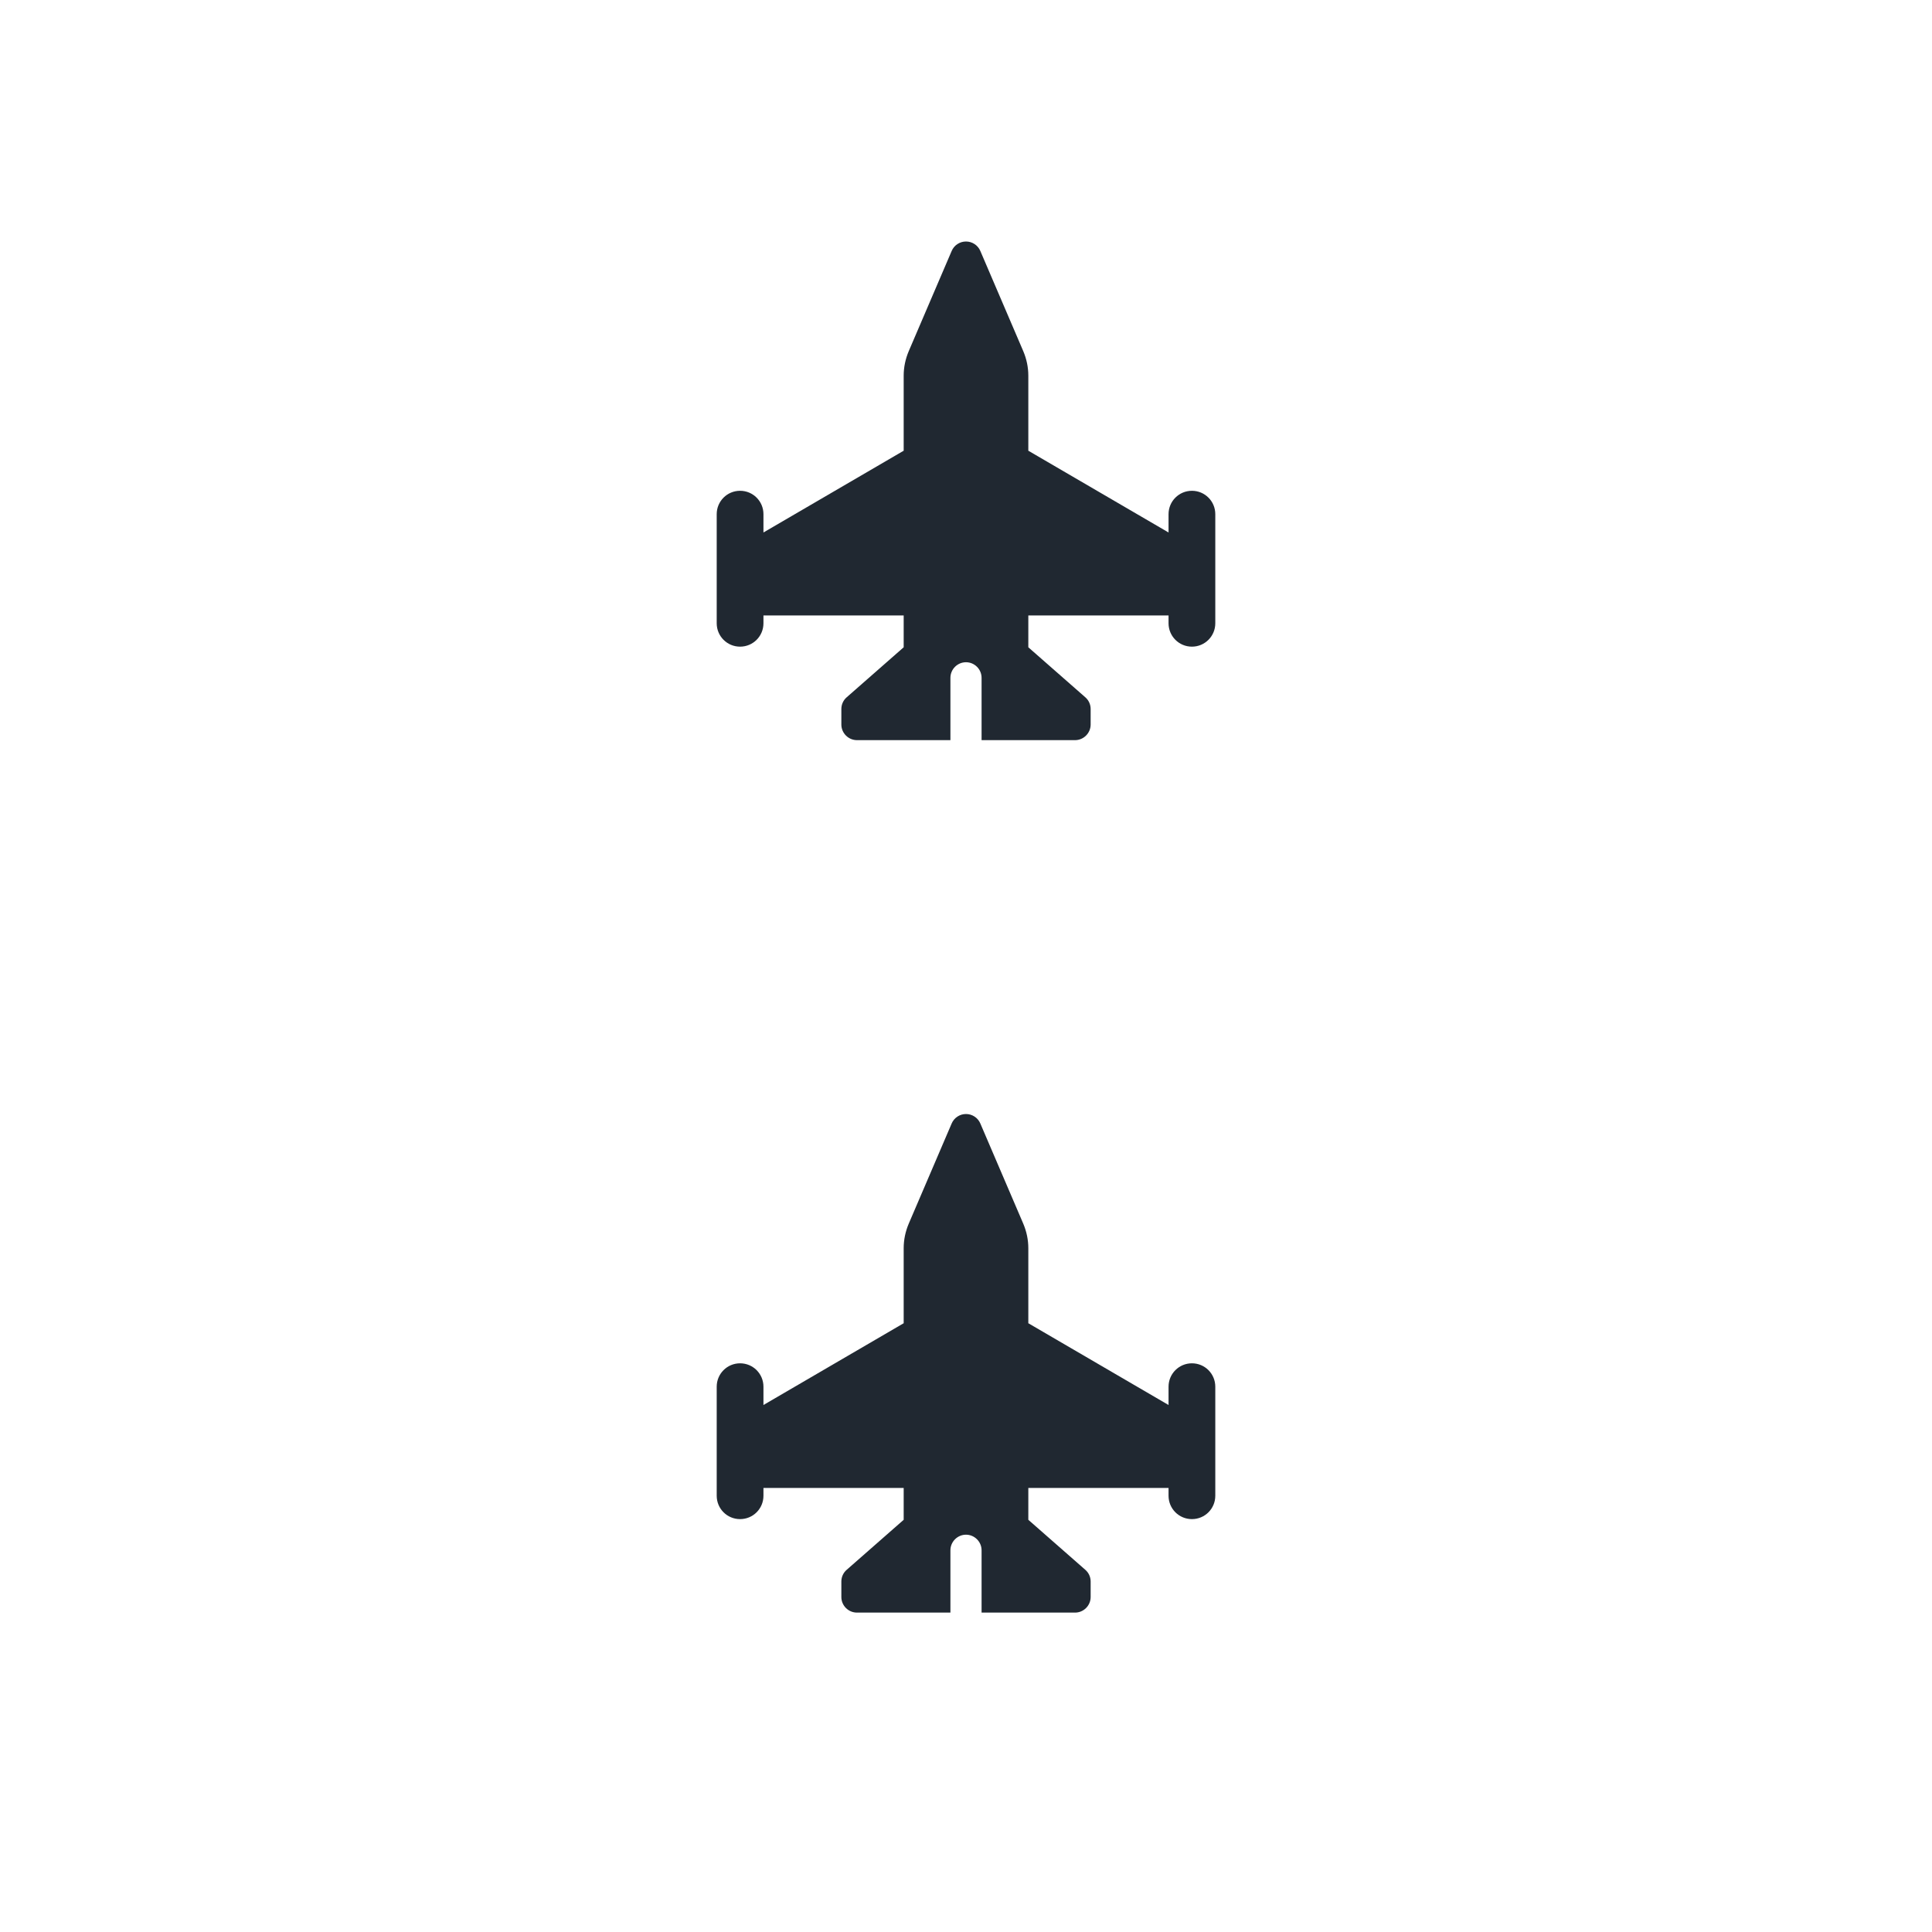
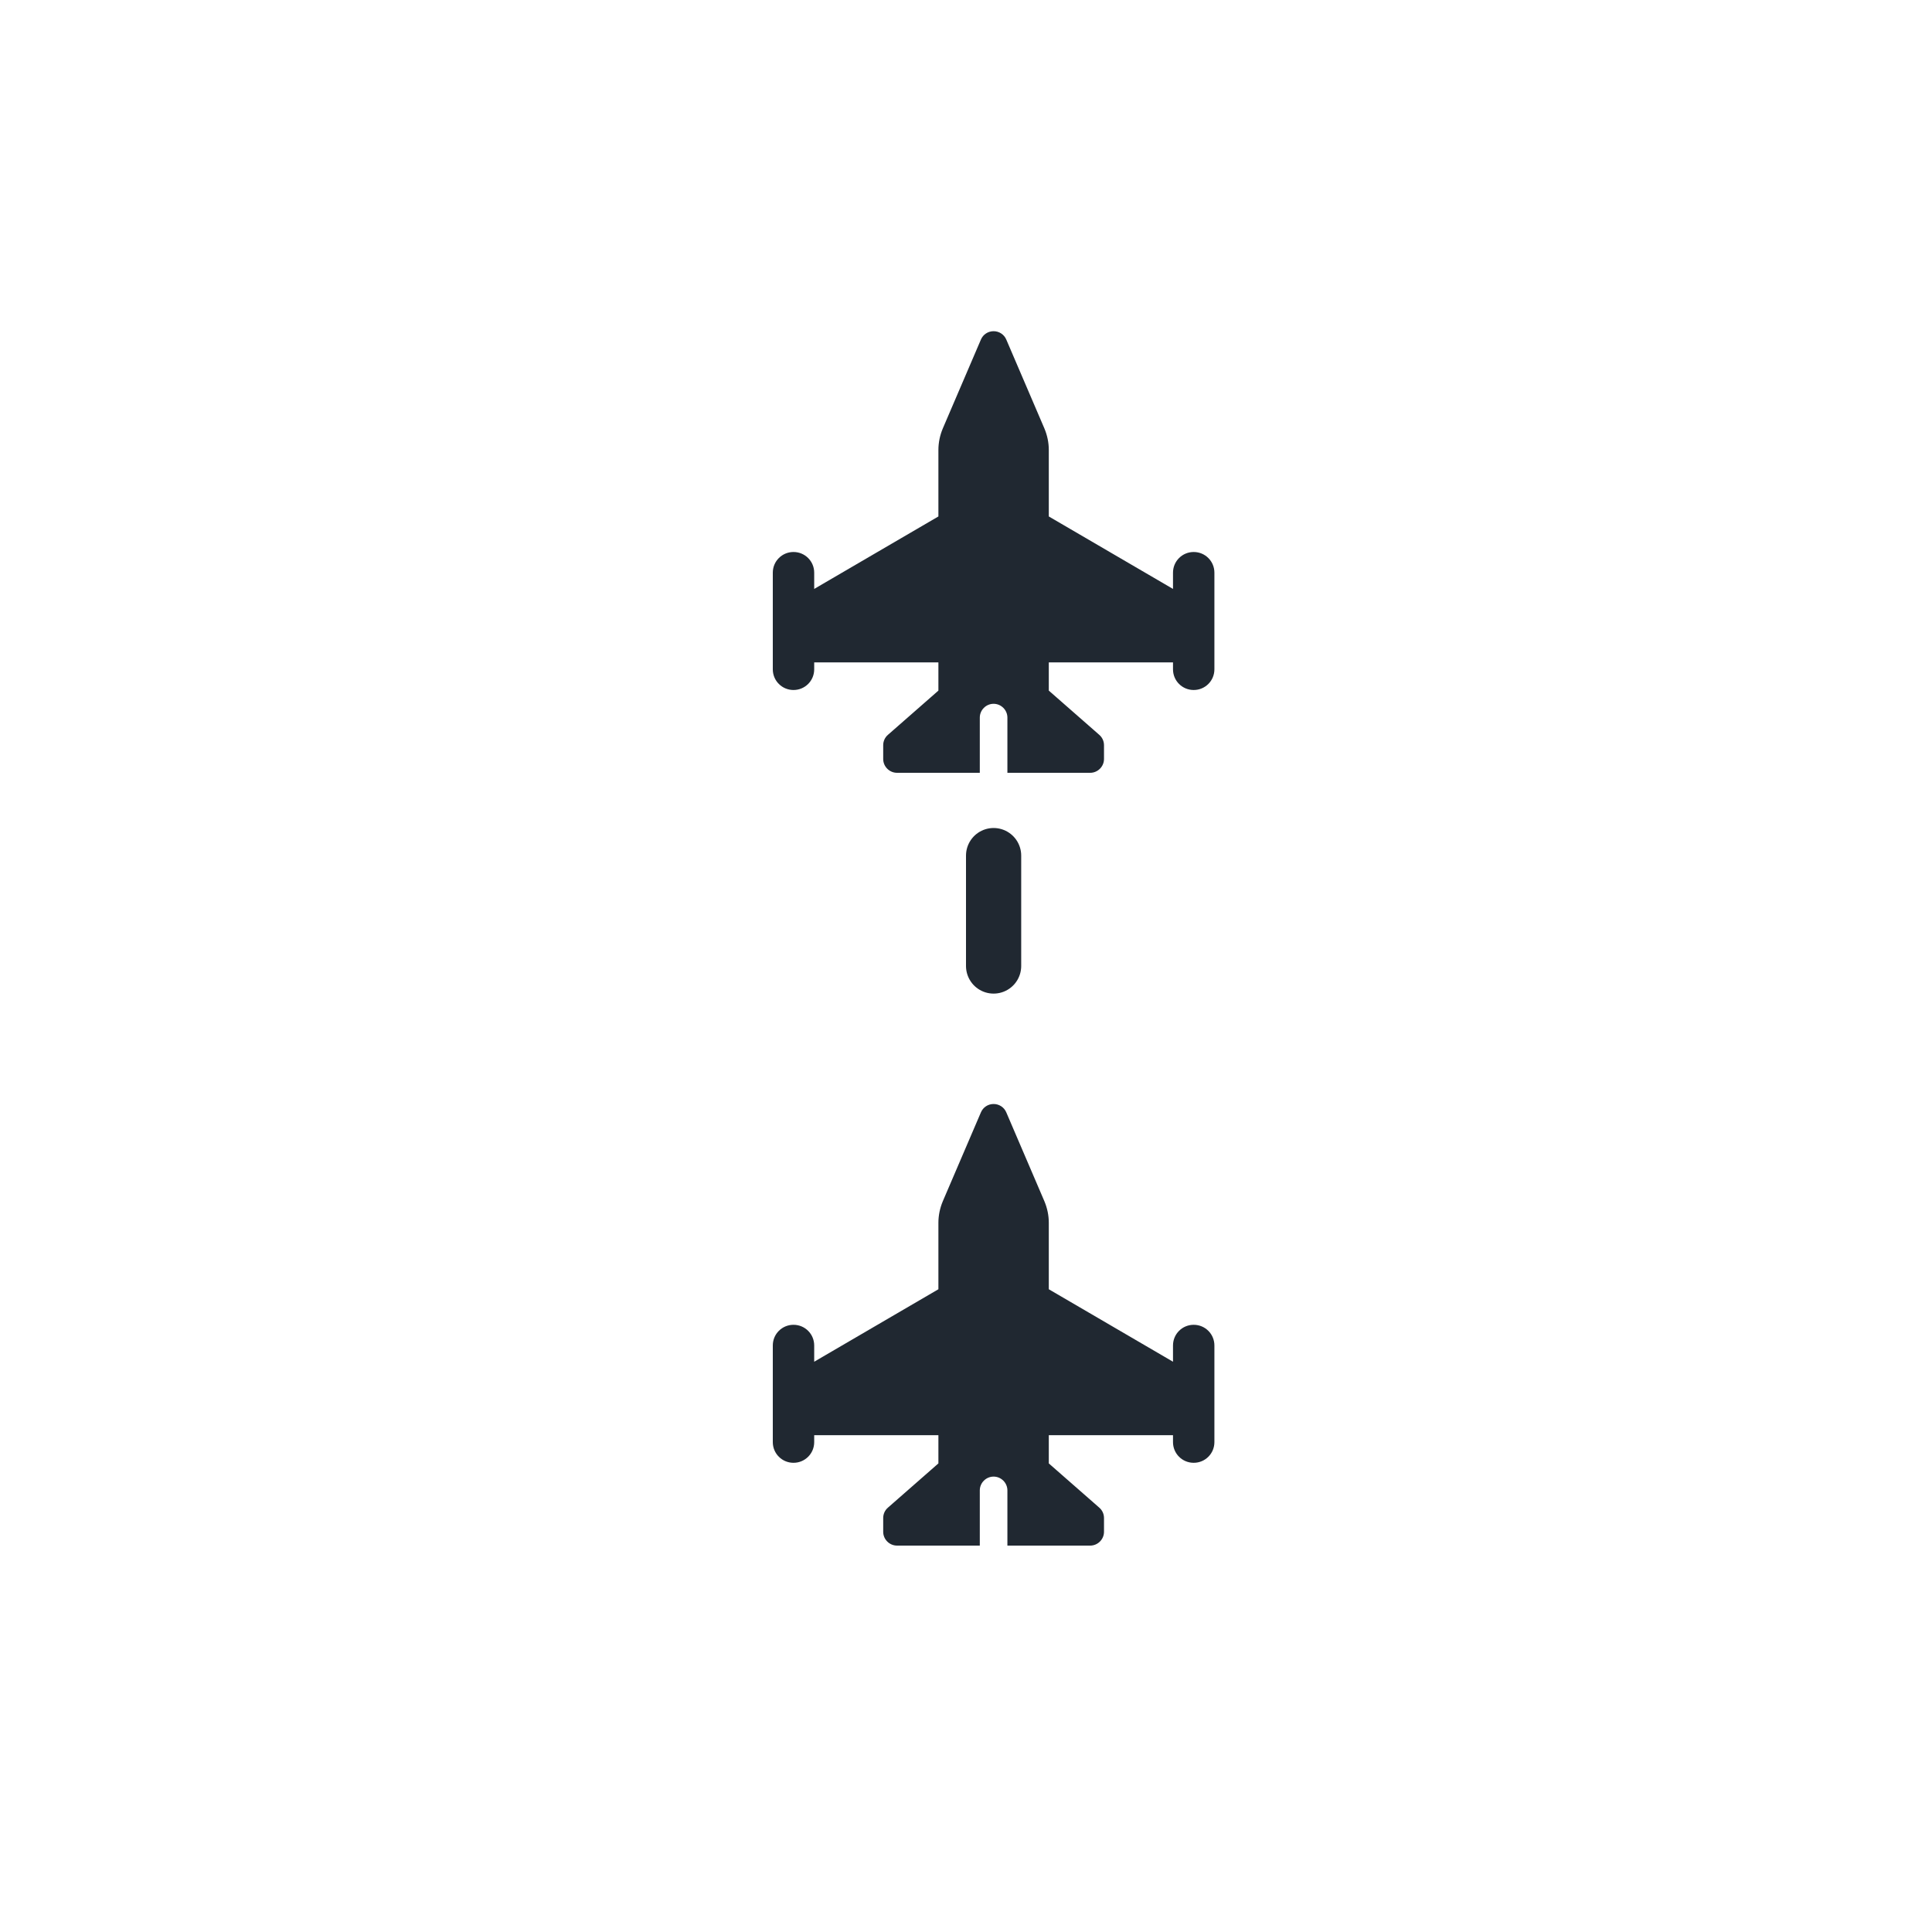
- <svg xmlns="http://www.w3.org/2000/svg" width="31" height="31" viewBox="0 0 31 31" fill="none">
-   <path d="M15.73 18.027C15.691 17.935 15.6 17.875 15.5 17.875C15.4 17.875 15.309 17.935 15.27 18.027L14.581 19.635C14.528 19.76 14.5 19.893 14.5 20.029V21.232L12.25 22.544V22.25C12.25 22.043 12.083 21.875 11.875 21.875C11.667 21.875 11.5 22.043 11.5 22.25V23.125V23.625V24C11.5 24.208 11.667 24.375 11.875 24.375C12.083 24.375 12.25 24.208 12.25 24V23.875H14.5V24.386L13.586 25.188C13.531 25.235 13.5 25.304 13.5 25.375V25.625C13.5 25.763 13.613 25.875 13.75 25.875H15.25V24.875C15.25 24.738 15.363 24.625 15.5 24.625C15.637 24.625 15.75 24.738 15.75 24.875V25.875H17.25C17.387 25.875 17.5 25.763 17.5 25.625V25.375C17.5 25.304 17.469 25.235 17.414 25.188L16.5 24.386V23.875H18.75V24C18.75 24.208 18.917 24.375 19.125 24.375C19.333 24.375 19.5 24.208 19.5 24V23.625V23.125V22.25C19.5 22.043 19.333 21.875 19.125 21.875C18.917 21.875 18.75 22.043 18.75 22.25V22.544L16.5 21.232V20.029C16.5 19.893 16.472 19.76 16.419 19.635L15.73 18.027Z" fill="#202831" />
-   <path d="M15.73 4.027C15.691 3.935 15.6 3.875 15.5 3.875C15.4 3.875 15.309 3.935 15.27 4.027L14.581 5.635C14.528 5.76 14.5 5.893 14.5 6.029V7.232L12.25 8.544V8.25C12.25 8.043 12.083 7.875 11.875 7.875C11.667 7.875 11.5 8.043 11.5 8.25V9.125V9.625V10.001C11.5 10.208 11.667 10.376 11.875 10.376C12.083 10.376 12.25 10.208 12.25 10.001V9.875H14.5V10.386L13.586 11.188C13.531 11.235 13.5 11.304 13.5 11.376V11.626C13.5 11.763 13.613 11.876 13.75 11.876H15.25V10.876C15.25 10.738 15.363 10.626 15.5 10.626C15.637 10.626 15.75 10.738 15.75 10.876V11.876H17.25C17.387 11.876 17.5 11.763 17.5 11.626V11.376C17.5 11.304 17.469 11.235 17.414 11.188L16.5 10.386V9.875H18.75V10.001C18.75 10.208 18.917 10.376 19.125 10.376C19.333 10.376 19.5 10.208 19.5 10.001V9.625V9.125V8.25C19.5 8.043 19.333 7.875 19.125 7.875C18.917 7.875 18.75 8.043 18.75 8.25V8.544L16.5 7.232V6.029C16.5 5.893 16.472 5.76 16.419 5.635L15.73 4.027Z" fill="#202831" />
+ <svg xmlns="http://www.w3.org/2000/svg" width="35" height="35" viewBox="0 0 35 35" fill="none">
+   <path d="M18.23 20.152C18.191 20.059 18.1 20 18 20C17.9 20 17.809 20.059 17.77 20.152L17.081 21.759C17.028 21.884 17 22.017 17 22.153V23.356L14.75 24.669V24.375C14.75 24.167 14.583 24 14.375 24C14.167 24 14 24.167 14 24.375V25.25V25.75V26.125C14 26.333 14.167 26.5 14.375 26.5C14.583 26.5 14.75 26.333 14.75 26.125V26H17V26.511L16.086 27.312C16.031 27.359 16 27.428 16 27.5V27.75C16 27.887 16.113 28 16.25 28H17.75V27C17.75 26.863 17.863 26.75 18 26.75C18.137 26.75 18.25 26.863 18.25 27V28H19.75C19.887 28 20 27.887 20 27.75V27.5C20 27.428 19.969 27.359 19.914 27.312L19 26.511V26H21.25V26.125C21.25 26.333 21.417 26.5 21.625 26.5C21.833 26.5 22 26.333 22 26.125V25.75V25.25V24.375C22 24.167 21.833 24 21.625 24C21.417 24 21.25 24.167 21.25 24.375V24.669L19 23.356V22.153C19 22.017 18.972 21.884 18.919 21.759L18.23 20.152Z" fill="#202831" />
+   <path d="M18.23 6.152C18.191 6.059 18.1 6 18 6C17.9 6 17.809 6.059 17.77 6.152L17.081 7.759C17.028 7.884 17 8.017 17 8.153V9.356L14.75 10.669V10.375C14.75 10.167 14.583 10 14.375 10C14.167 10 14 10.167 14 10.375V11.25V11.75V12.125C14 12.333 14.167 12.5 14.375 12.5C14.583 12.5 14.75 12.333 14.75 12.125V12H17V12.511L16.086 13.312C16.031 13.359 16 13.428 16 13.5V13.75C16 13.887 16.113 14 16.25 14H17.75V13C17.75 12.863 17.863 12.75 18 12.75C18.137 12.75 18.25 12.863 18.25 13V14H19.75C19.887 14 20 13.887 20 13.75V13.5C20 13.428 19.969 13.359 19.914 13.312L19 12.511V12H21.25V12.125C21.25 12.333 21.417 12.5 21.625 12.5C21.833 12.5 22 12.333 22 12.125V11.75V11.25V10.375C22 10.167 21.833 10 21.625 10C21.417 10 21.25 10.167 21.25 10.375V10.669L19 9.356V8.153C19 8.017 18.972 7.884 18.919 7.759L18.23 6.152Z" fill="#202831" />
+   <path d="M18 15.5L18 18.5" stroke="#202831" stroke-linecap="round" stroke-dasharray="2 2" />
</svg>
